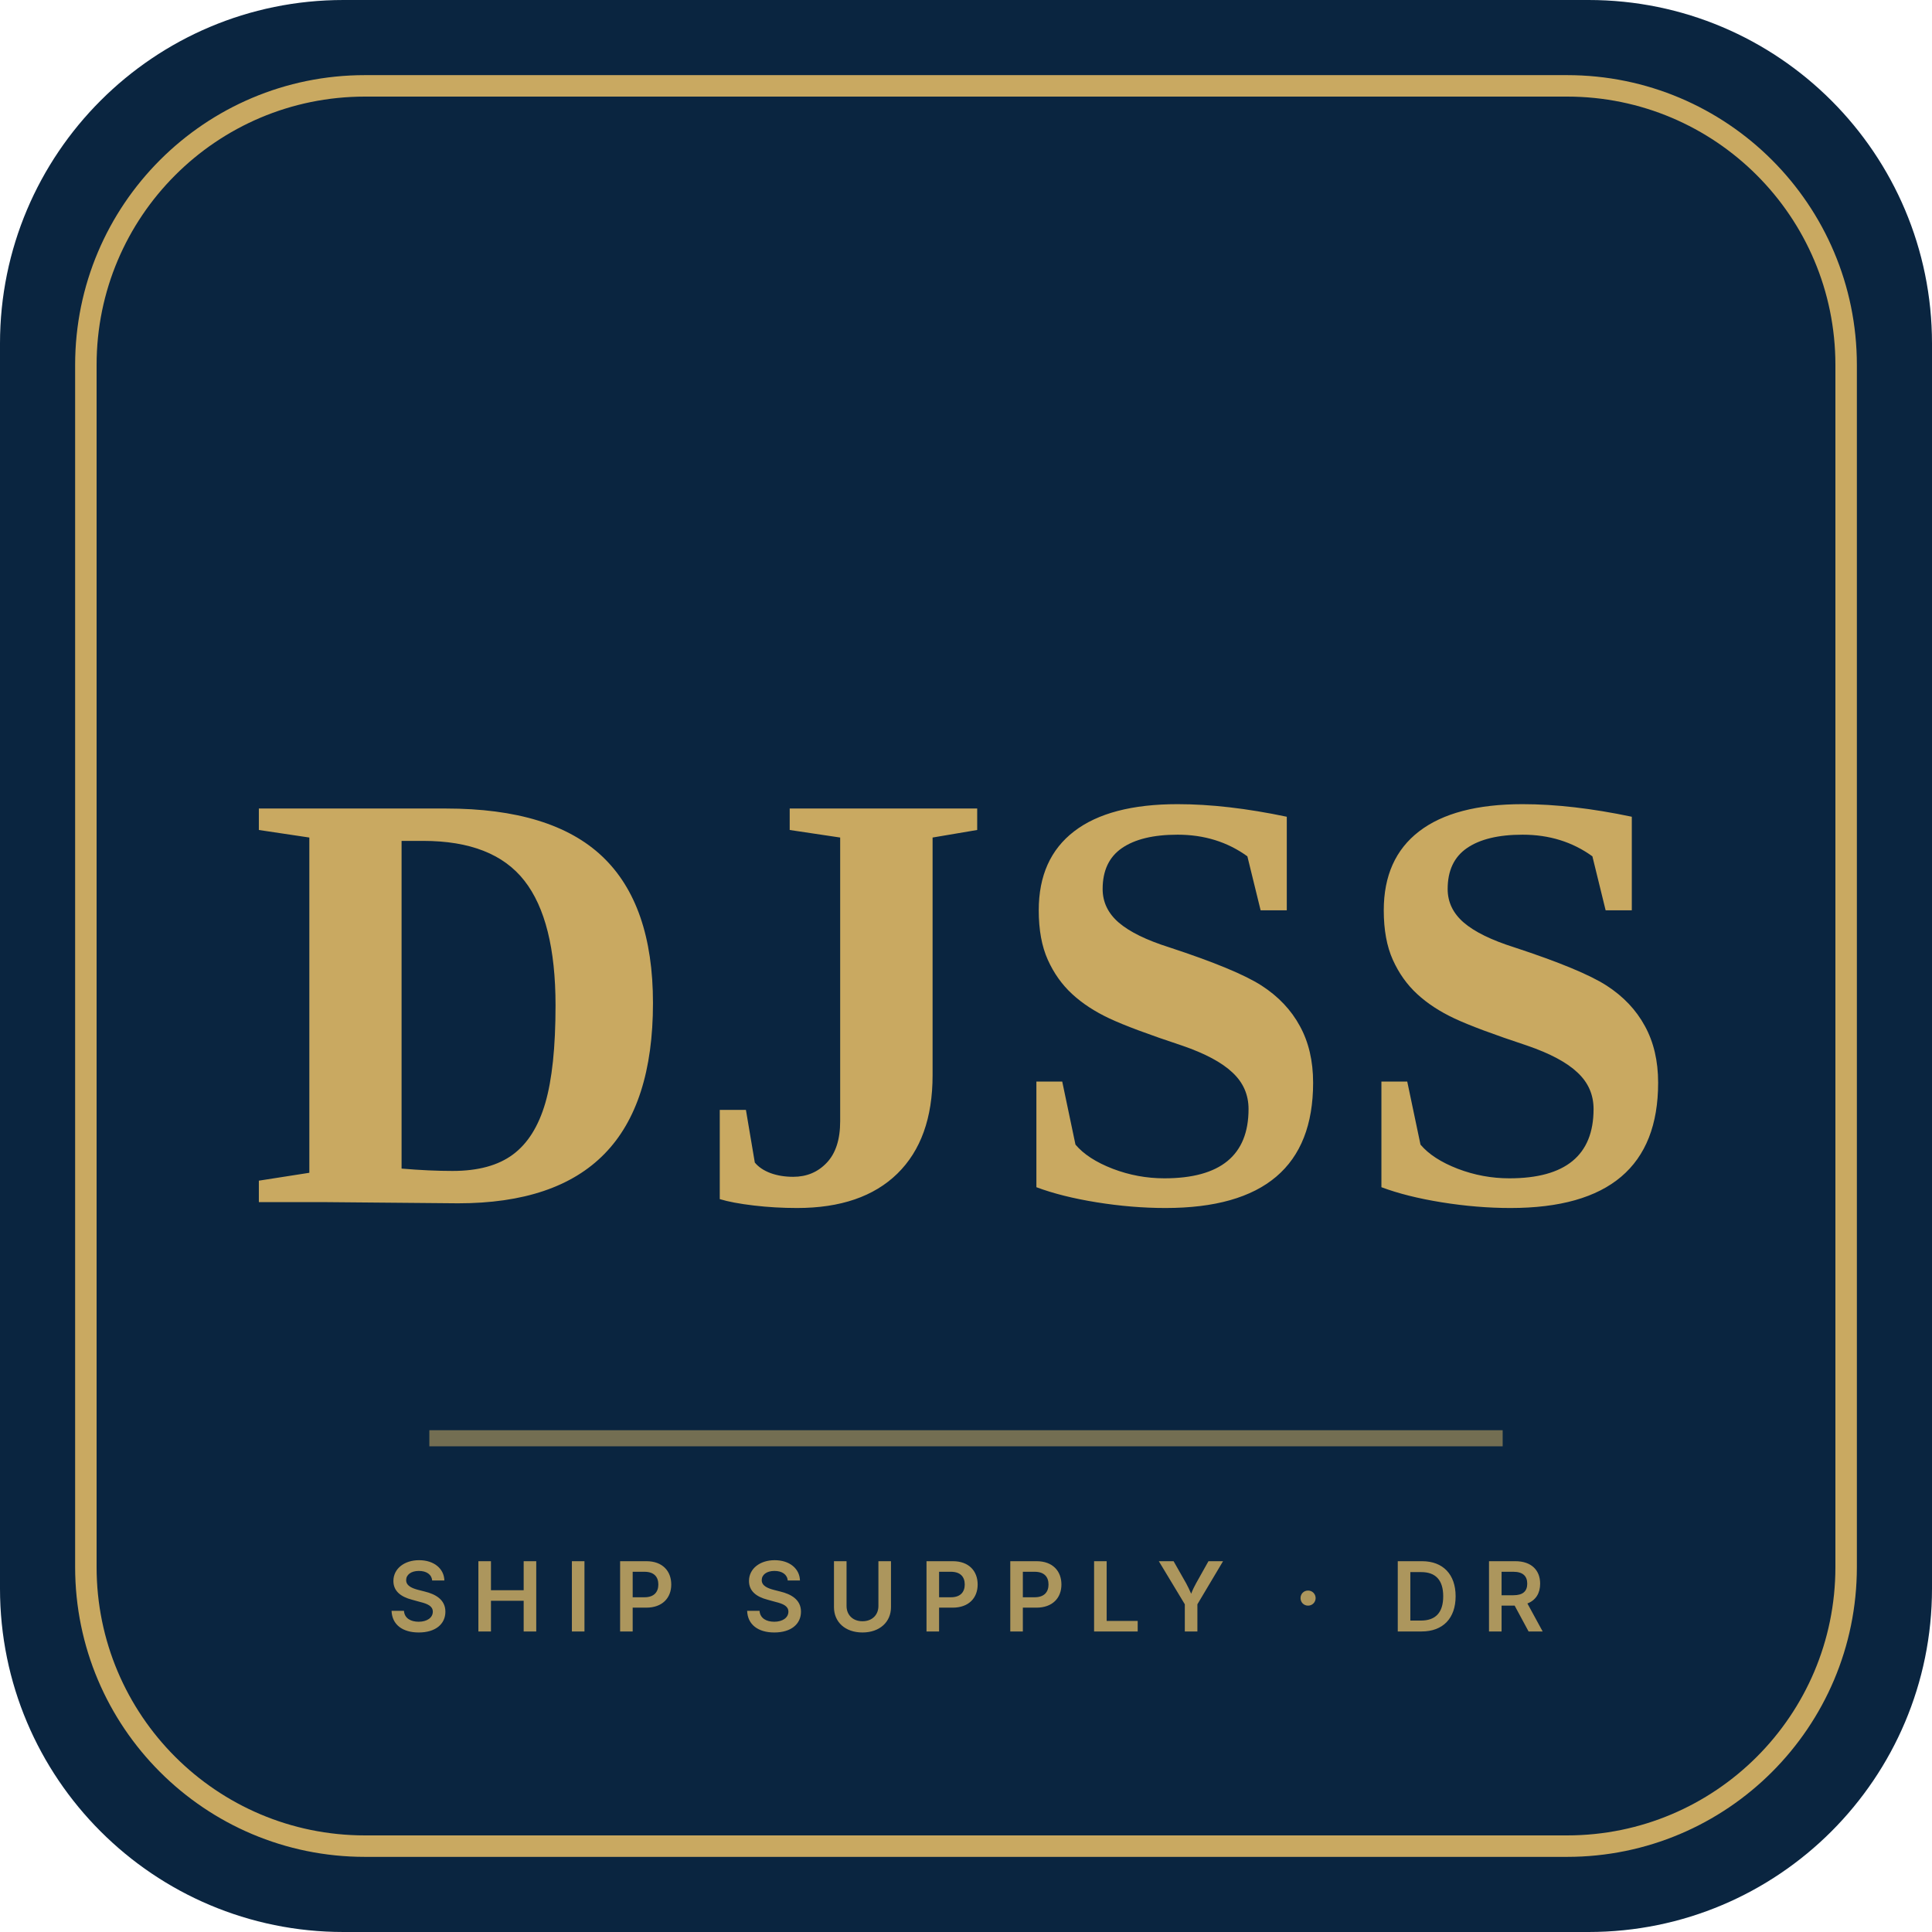
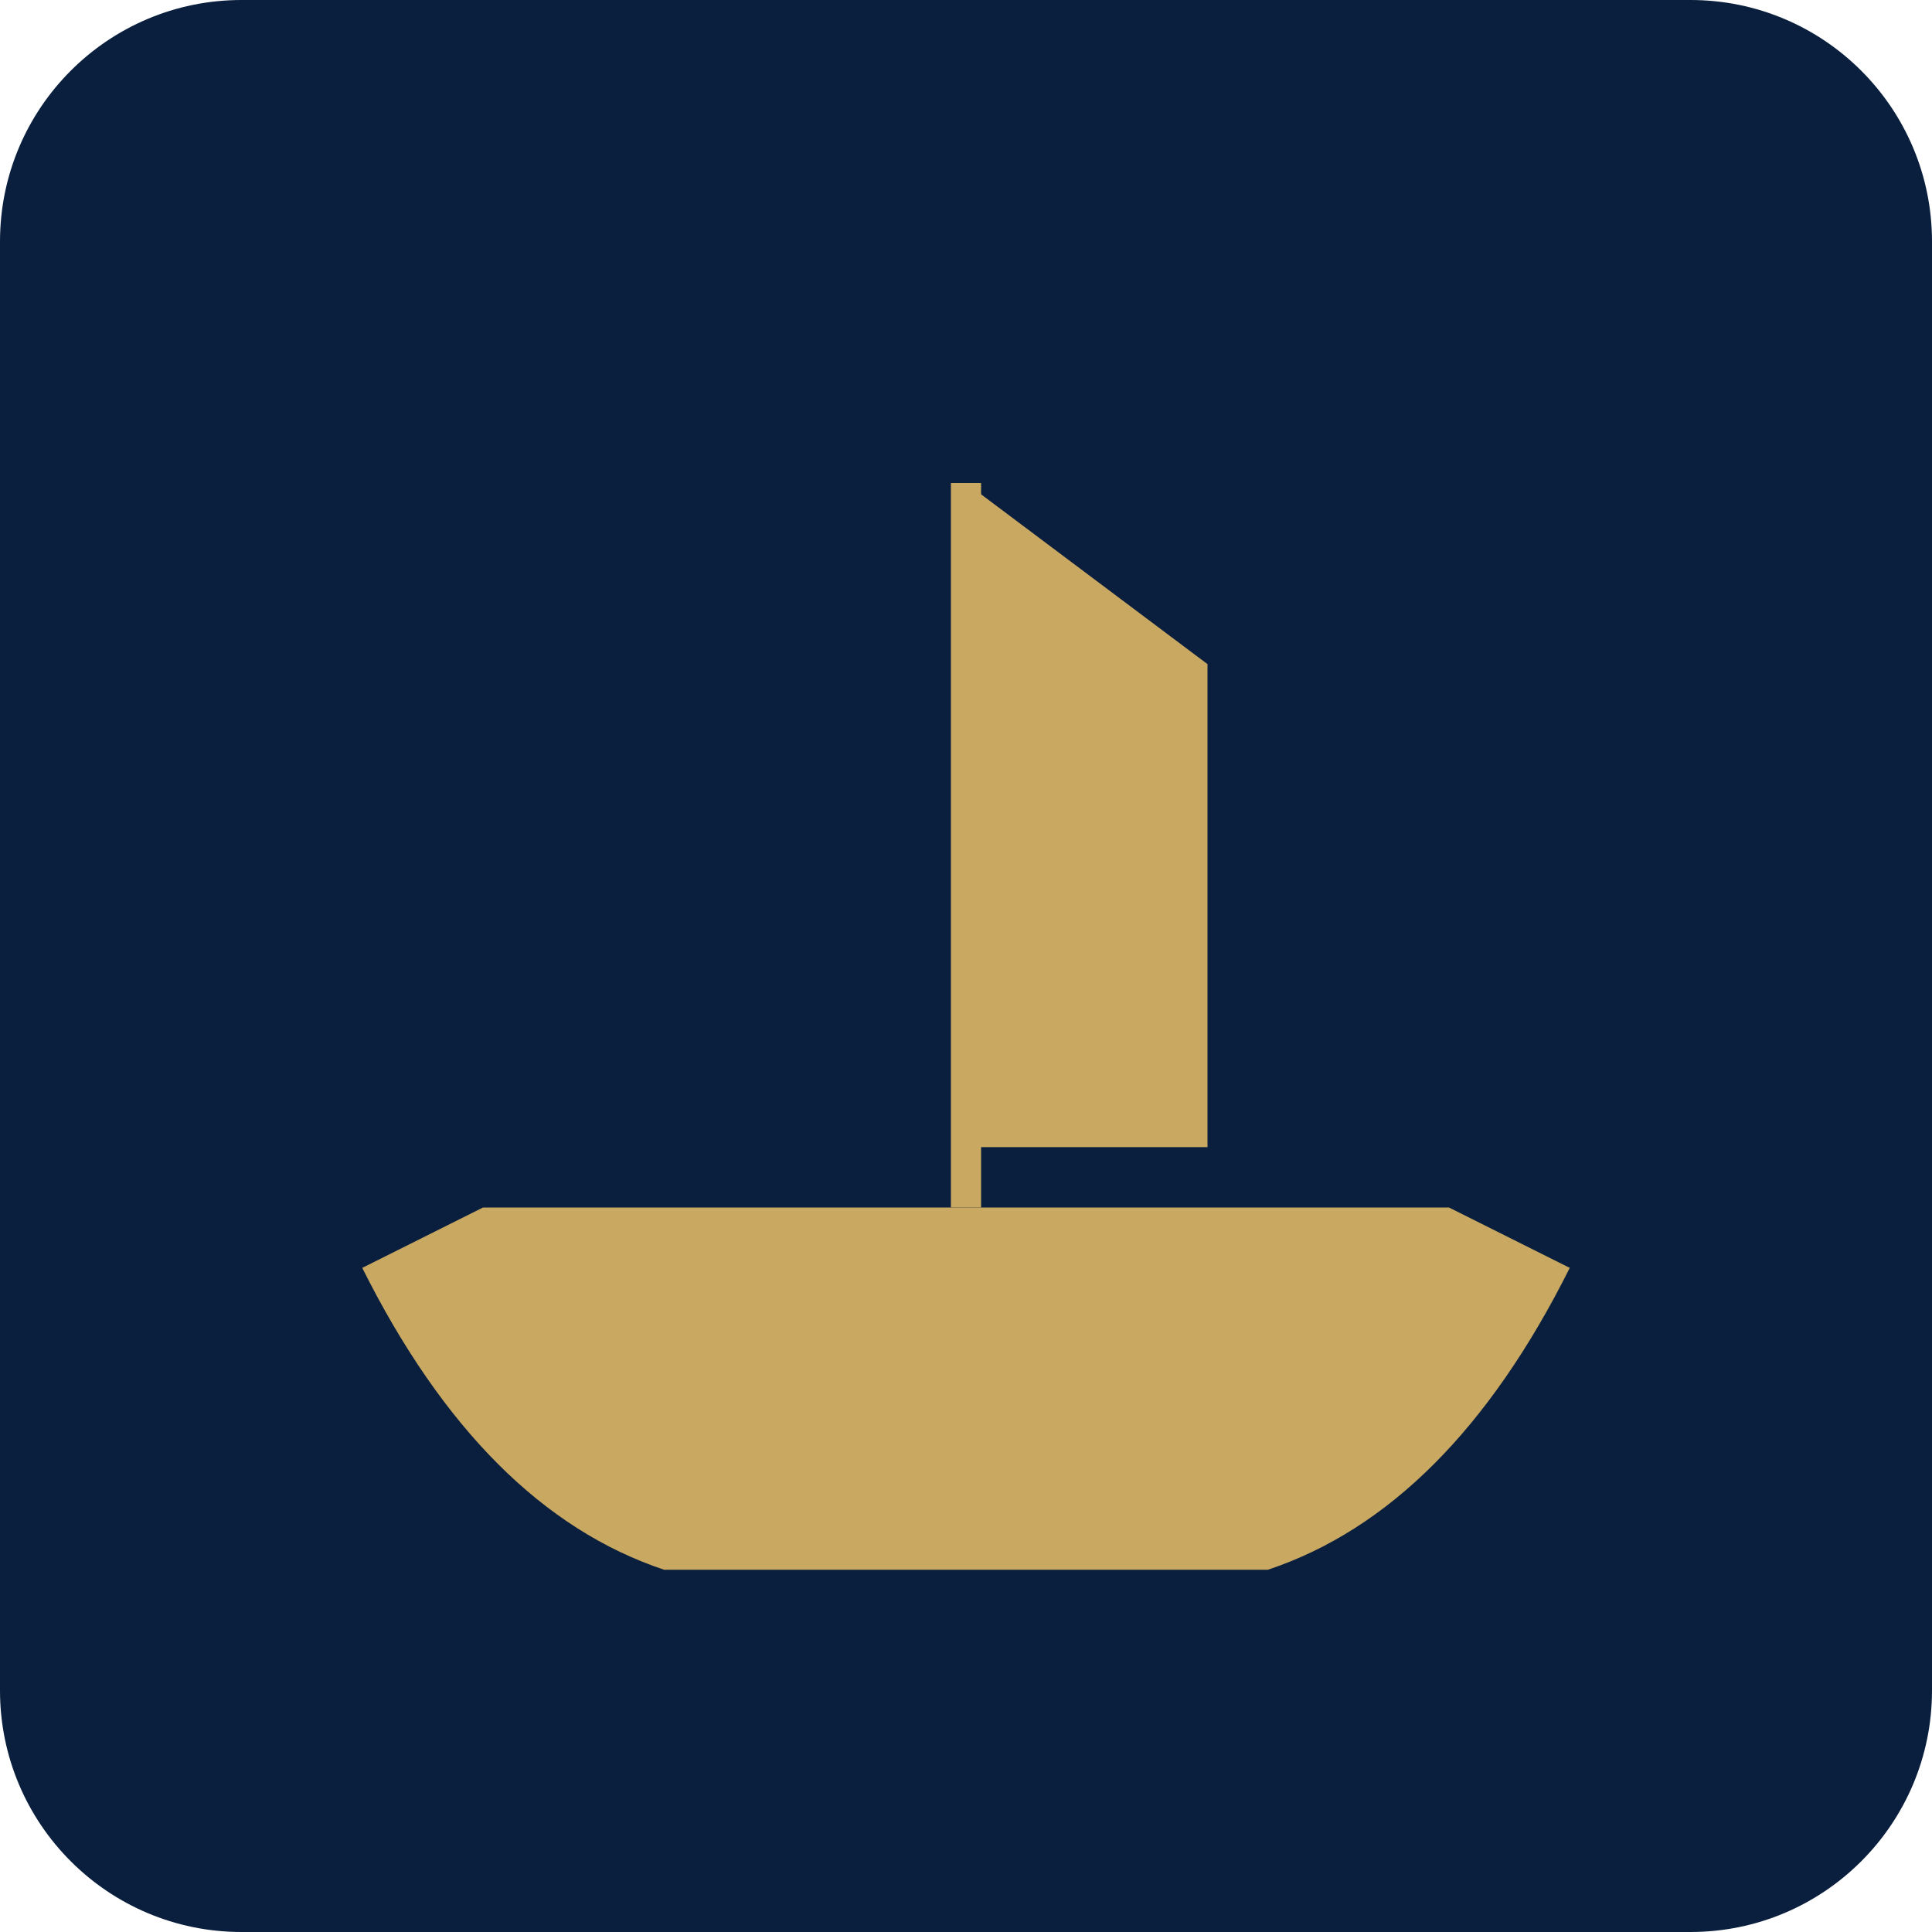
- <svg xmlns="http://www.w3.org/2000/svg" viewBox="0 0 180 180" width="180" height="180" role="img" aria-label="DJSS">
-   <rect x="0" y="0" width="180" height="180" rx="32" fill="#0A2540" />
-   <rect x="8" y="8" width="164" height="164" rx="26" fill="none" stroke="#C9A961" stroke-width="2" />
-   <text x="90" y="112" text-anchor="middle" font-family="'Playfair Display', 'Times New Roman', Georgia, serif" font-weight="700" font-size="56" letter-spacing="1" fill="#C9A961">DJSS</text>
-   <line x1="40" y1="134" x2="140" y2="134" stroke="#C9A961" stroke-width="1.5" opacity="0.55" />
-   <text x="90" y="152" text-anchor="middle" font-family="Inter, -apple-system, 'Segoe UI', sans-serif" font-weight="600" font-size="9" letter-spacing="2" fill="#C9A961" opacity="0.85">SHIP SUPPLY · DR</text>
+ <svg xmlns="http://www.w3.org/2000/svg" viewBox="0 0 32 32" width="180" height="180">
+   <rect width="32" height="32" rx="4" fill="#0A1F3D" />
+   <g transform="translate(16, 18)">
+     <path d="M -10,3 Q -8,7 -5,8 L 5,8 Q 8,7 10,3 L 8,2 L -8,2 Z" fill="#C9A961" />
+     <line x1="0" y1="2" x2="0" y2="-10" stroke="#C9A961" stroke-width="0.5" />
+     <path d="M 0,-10 L 4,-7 L 4,1 L 0,1 Z" fill="#C9A961" />
+   </g>
</svg>
